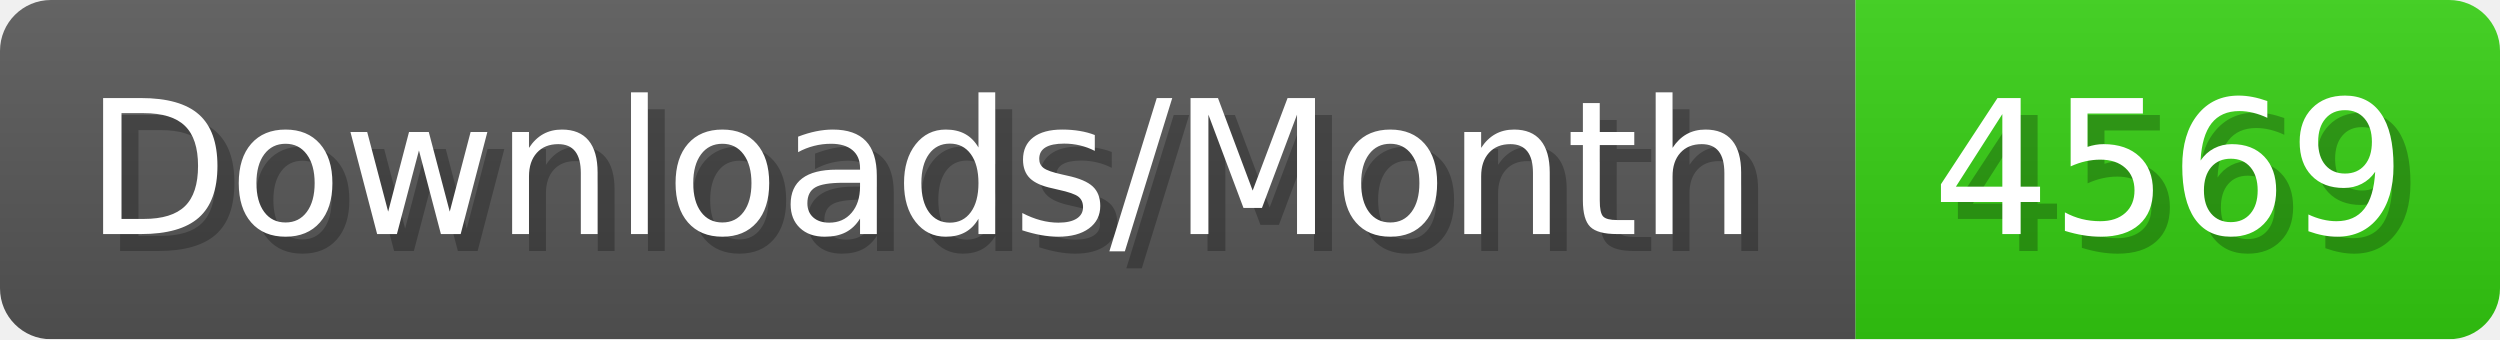
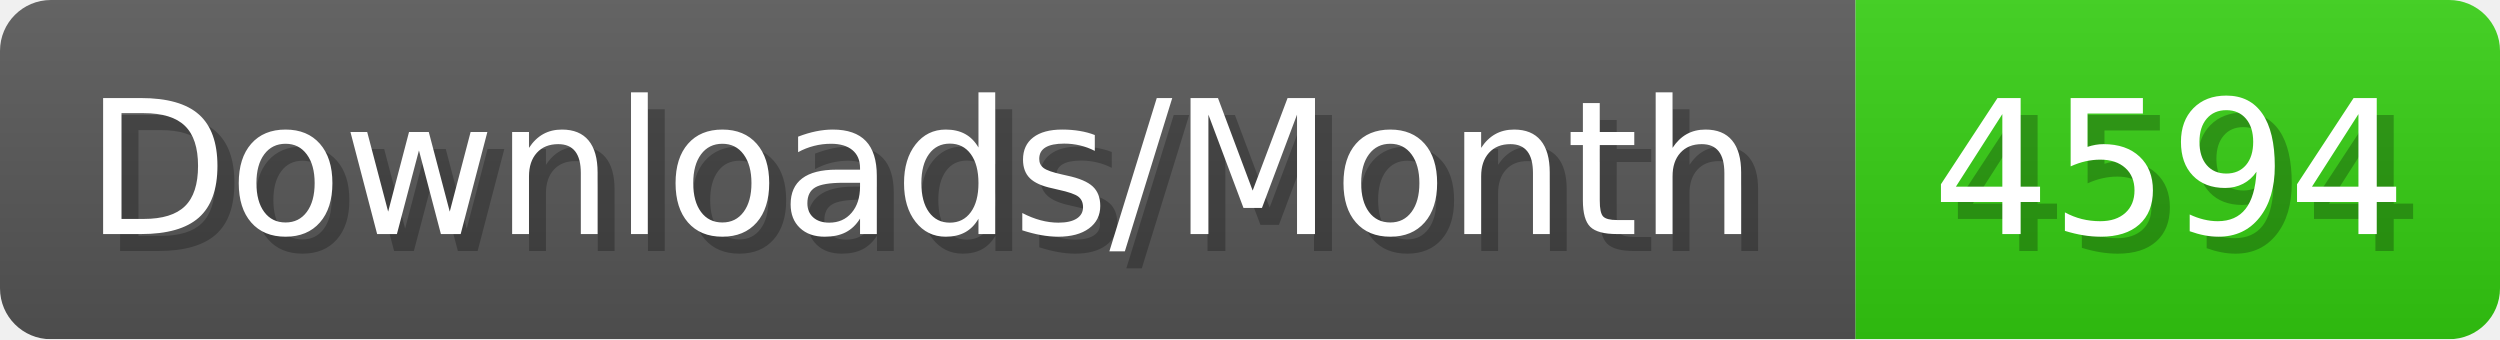
- <svg xmlns="http://www.w3.org/2000/svg" width="147.4" height="20" viewBox="0 0 1474 200" role="img" aria-label="Downloads/Month: 4569">
+ <svg xmlns="http://www.w3.org/2000/svg" width="147.4" height="20" viewBox="0 0 1474 200" role="img" aria-label="Downloads/Month: 4594">
  <linearGradient id="YlXUI" x2="0" y2="100%">
    <stop offset="0" stop-opacity=".1" stop-color="#EEE" />
    <stop offset="1" stop-opacity=".1" />
  </linearGradient>
  <mask id="JHhop">
    <rect width="1474" height="200" rx="30" fill="#FFF" />
  </mask>
  <g mask="url(#JHhop)">
    <rect width="1094" height="200" fill="#555" />
    <rect width="380" height="200" fill="#3C1" x="1094" />
    <rect width="1474" height="200" fill="url(#YlXUI)" />
  </g>
  <g aria-hidden="true" fill="#fff" text-anchor="start" font-family="Verdana,DejaVu Sans,sans-serif" font-size="110">
    <text x="60" y="148" textLength="994" fill="#000" opacity="0.25">Downloads/Month</text>
    <text x="50" y="138" textLength="994">Downloads/Month</text>
-     <text x="1149" y="148" textLength="280" fill="#000" opacity="0.25">4569</text>
-     <text x="1139" y="138" textLength="280">4569</text>
+     <text x="1149" y="148" textLength="280" fill="#000" opacity="0.25">4594</text>
+     <text x="1139" y="138" textLength="280">4594</text>
  </g>
</svg>
